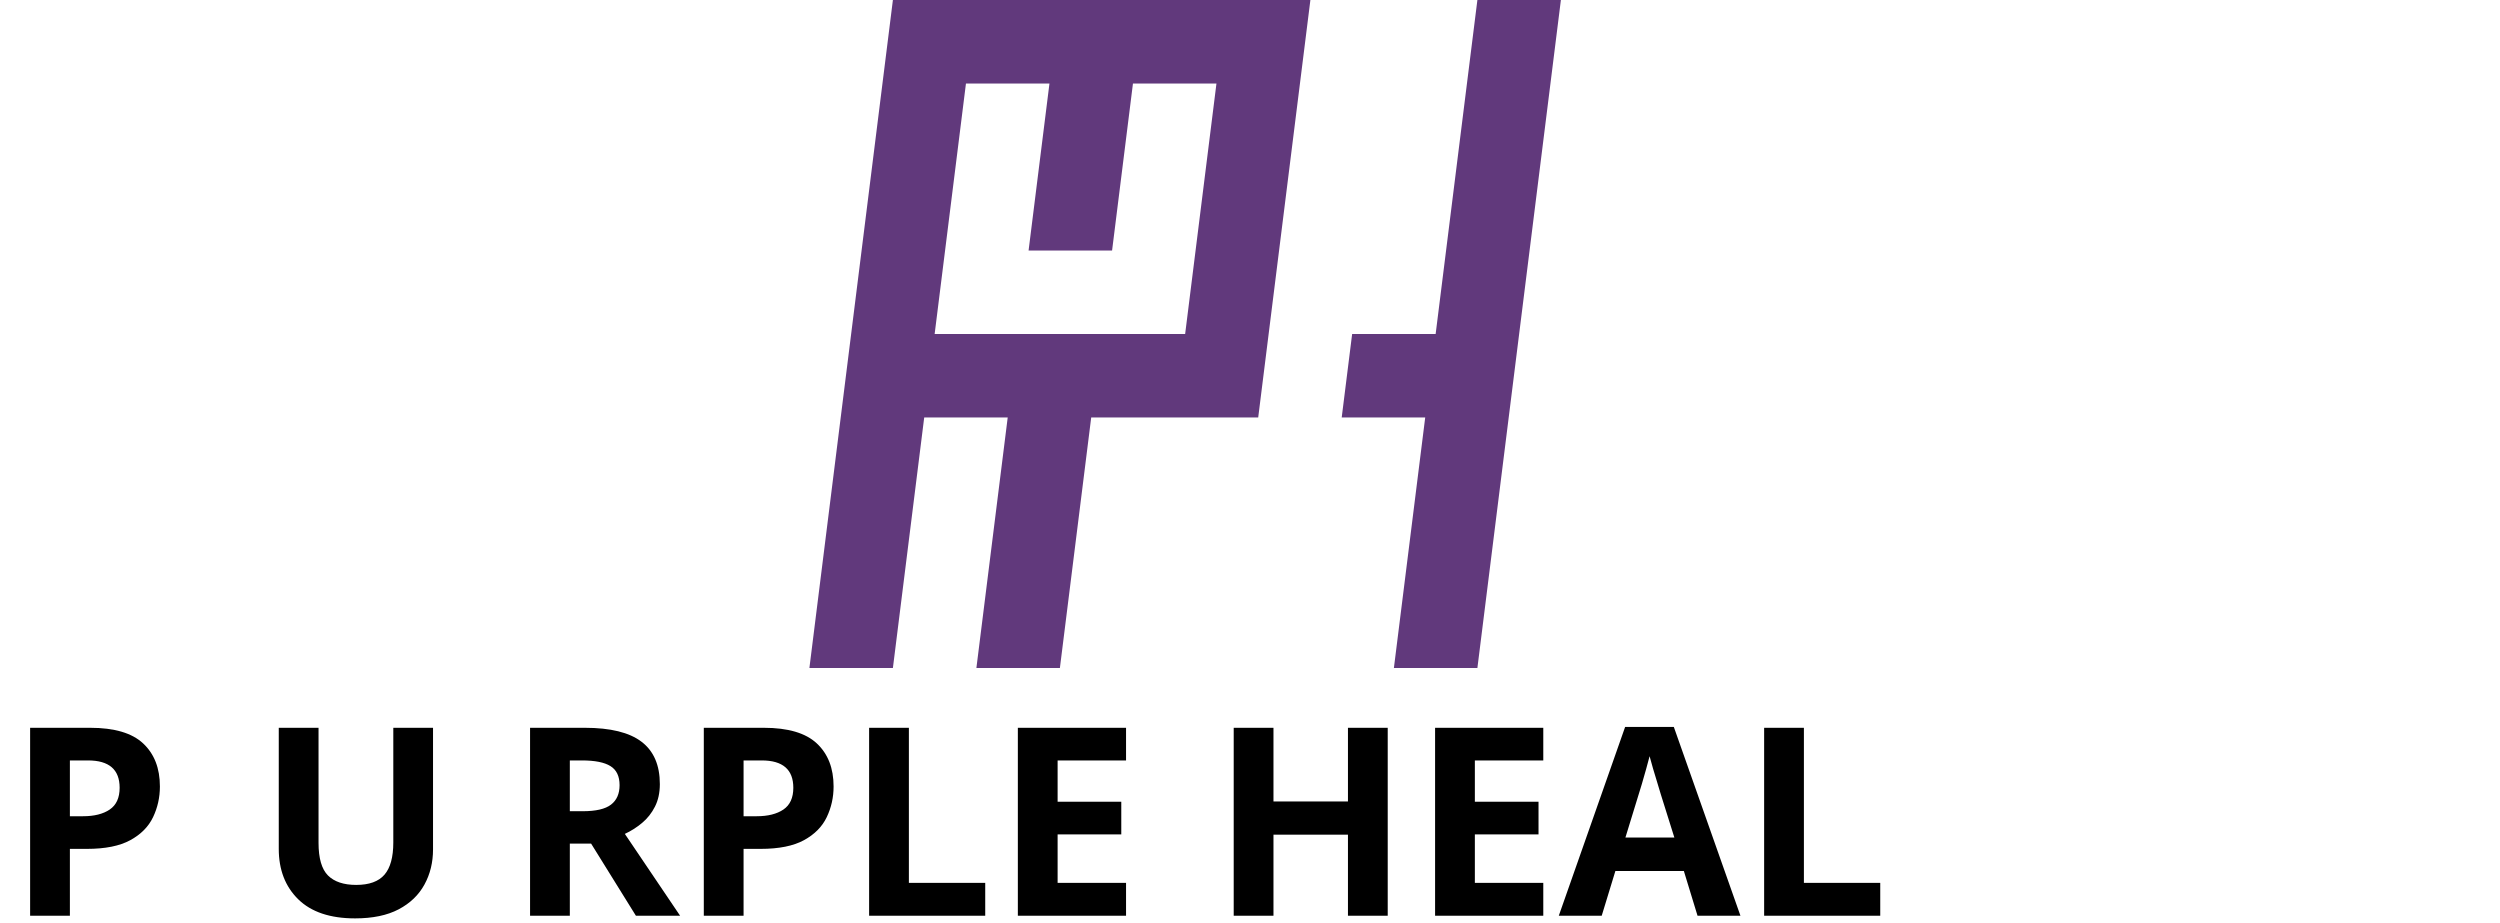
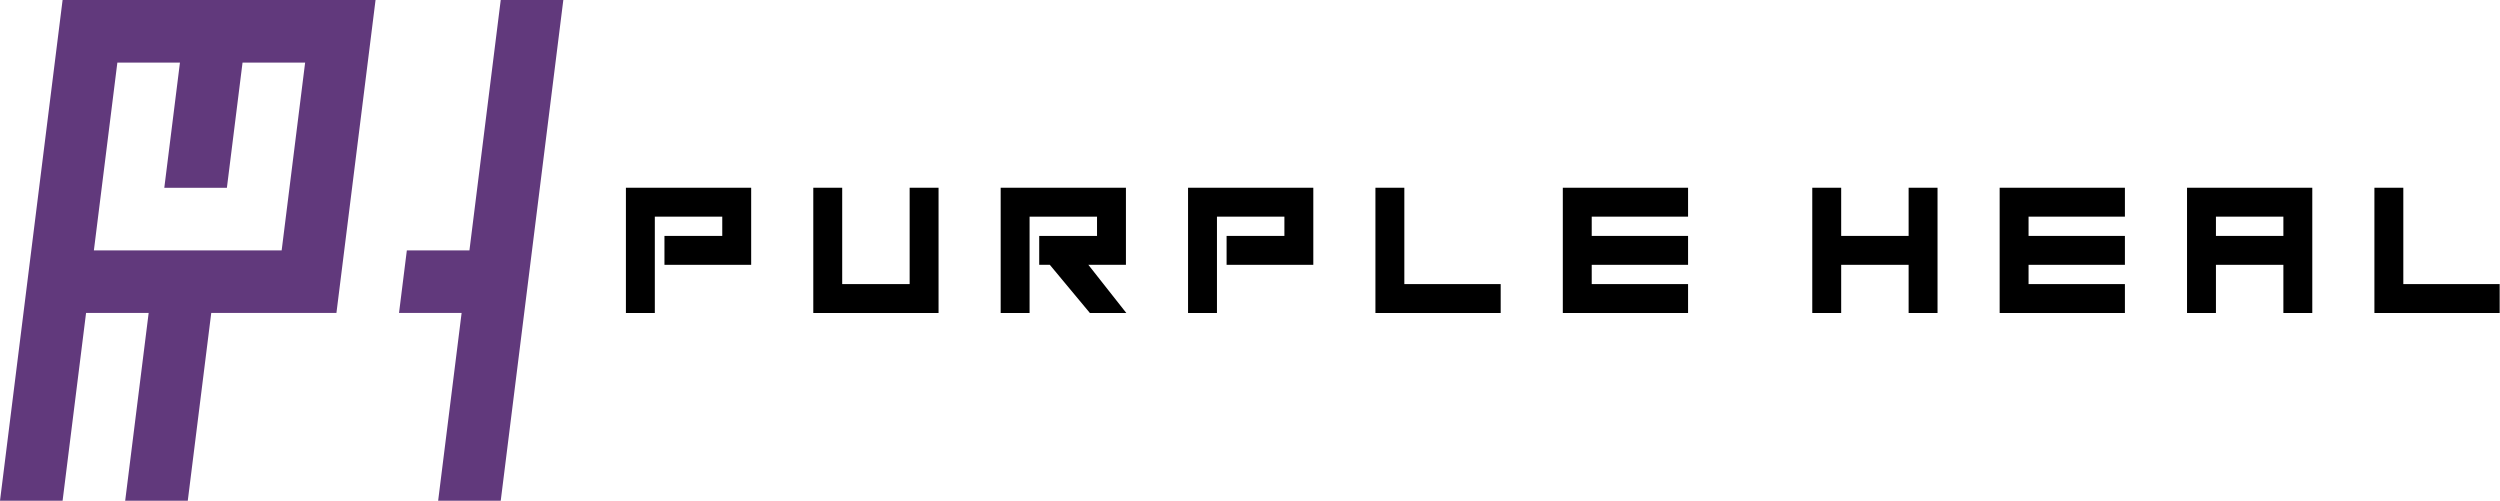
- <svg xmlns="http://www.w3.org/2000/svg" width="100%" height="100%" viewBox="0 0 943 348" version="1.1" xml:space="preserve" style="fill-rule:evenodd;clip-rule:evenodd;stroke-linejoin:round;stroke-miterlimit:2;">
-   <g transform="matrix(1,0,0,1,-639.5776,-1007.874)">
+ <svg xmlns="http://www.w3.org/2000/svg" width="100%" height="100%" viewBox="0 0 1258 252" version="1.1" xml:space="preserve" style="fill-rule:evenodd;clip-rule:evenodd;stroke-linejoin:round;stroke-miterlimit:2;">
+   <g transform="matrix(1,0,0,1,-944.8819,-1007.874)">
    <g transform="matrix(1,0,-0.025,1,31.49606,0)">
      <path d="M1196.85,1259.843L1165.354,1259.843L1174.803,1165.354L1143.307,1165.354L1146.457,1133.858L1177.953,1133.858L1190.551,1007.874L1222.047,1007.874L1196.85,1259.843Z" style="fill:rgb(97,57,124);" />
      <path d="M976.378,1259.843L944.882,1259.843L970.079,1007.874L1127.559,1007.874L1111.811,1165.354L1048.819,1165.354L1039.37,1259.843L1007.874,1259.843L1017.323,1165.354L985.827,1165.354L976.378,1259.843ZM998.425,1039.37L988.976,1133.858L1083.465,1133.858L1092.913,1039.37L1061.417,1039.37L1055.118,1102.362L1023.622,1102.362L1029.921,1039.37L998.425,1039.37Z" style="fill:rgb(97,57,124);" />
    </g>
-     <g transform="matrix(1,0,0,1,-302.8802,93.44519)">
+     <g transform="matrix(1,0,0,1,317.3848,-96.89415)">
      <g>
        <g transform="matrix(1,0,0,1,944.882,1259.843)">
-           <text x="0px" y="0px" style="font-family:'SquareOne-Bold', 'Square One';font-weight:700;font-size:99.294px;">P</text>
+           <path d="M12.121,-46.059L12.121,2.424L-2.424,2.424L-2.424,-60.604L60.604,-60.604L60.604,-21.818L16.969,-21.818L16.969,-36.363L46.059,-36.363L46.059,-46.059L12.121,-46.059Z" />
        </g>
        <g transform="matrix(1,0,0,1,1039.171,1259.843)">
-           <text x="0px" y="0px" style="font-family:'SquareOne-Bold', 'Square One';font-weight:700;font-size:99.294px;">U<tspan x="94.289px 188.578px 282.867px 377.157px 471.446px 502.686px 596.975px 691.265px 785.554px " y="0px 0px 0px 0px 0px 0px 0px 0px 0px ">RPLE HEAL</tspan>
-           </text>
+           <path d="M46.059,-12.121L46.059,-60.604L60.604,-60.604L60.604,2.424L-2.424,2.424L-2.424,-60.604L12.121,-60.604L12.121,-12.121L46.059,-12.121Z" />
+           <path d="M155.087,2.424L136.76,2.424L116.591,-21.818L111.258,-21.818L111.258,-36.363L140.348,-36.363L140.348,-46.059L106.41,-46.059L106.41,2.424L91.865,2.424L91.865,-60.604L154.893,-60.604L154.893,-21.818L135.985,-21.818L155.087,2.424Z" />
+           <path d="M200.699,-46.059L200.699,2.424L186.154,2.424L186.154,-60.604L249.182,-60.604L249.182,-21.818L205.547,-21.818L205.547,-36.363L234.637,-36.363L234.637,-46.059L200.699,-46.059Z" />
+           <path d="M343.471,-12.121L343.471,2.424L280.443,2.424L280.443,-60.604L294.988,-60.604L294.988,-12.121L343.471,-12.121Z" />
+           <path d="M437.761,2.424L374.733,2.424L374.733,-60.604L437.761,-60.604L437.761,-46.059L389.278,-46.059L389.278,-36.363L437.761,-36.363L437.761,-21.818L389.278,-21.818L389.278,-12.121L437.761,-12.121L437.761,2.424Z" />
+           <path d="M563.29,2.424L548.745,2.424L548.745,-21.818L514.807,-21.818L514.807,2.424L500.262,2.424L500.262,-60.604L514.807,-60.604L514.807,-36.363L548.745,-36.363L548.745,-60.604L563.29,-60.604L563.29,2.424Z" />
+           <path d="M657.579,2.424L594.551,2.424L594.551,-60.604L657.579,-60.604L657.579,-46.059L609.096,-46.059L609.096,-36.363L657.579,-36.363L657.579,-21.818L609.096,-21.818L609.096,-12.121L657.579,-12.121L657.579,2.424Z" />
+           <path d="M751.869,2.424L737.324,2.424L737.324,-21.818L703.386,-21.818L703.386,2.424L688.841,2.424L688.841,-60.604L751.869,-60.604L751.869,2.424ZM737.324,-36.363L737.324,-46.059L703.386,-46.059L703.386,-36.363L737.324,-36.363Z" />
+           <path d="M846.158,-12.121L846.158,2.424L783.13,2.424L783.13,-60.604L797.675,-60.604L797.675,-12.121L846.158,-12.121Z" />
        </g>
      </g>
    </g>
  </g>
</svg>
